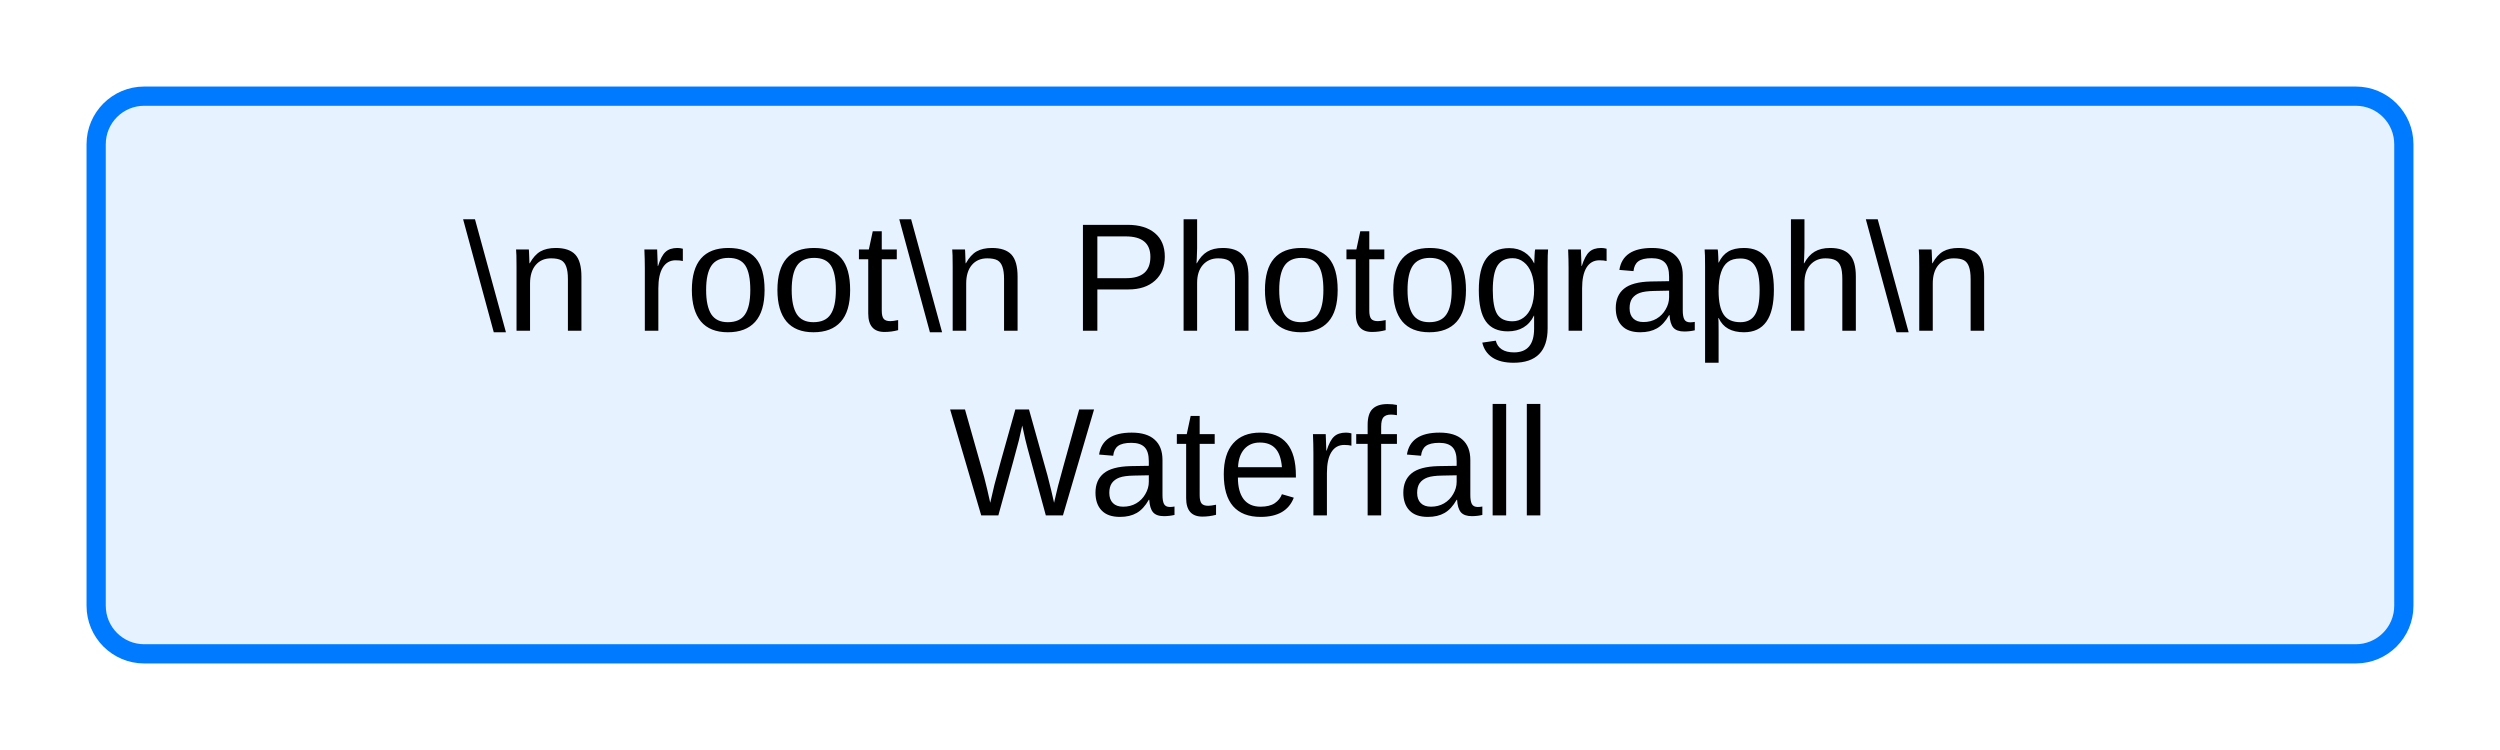
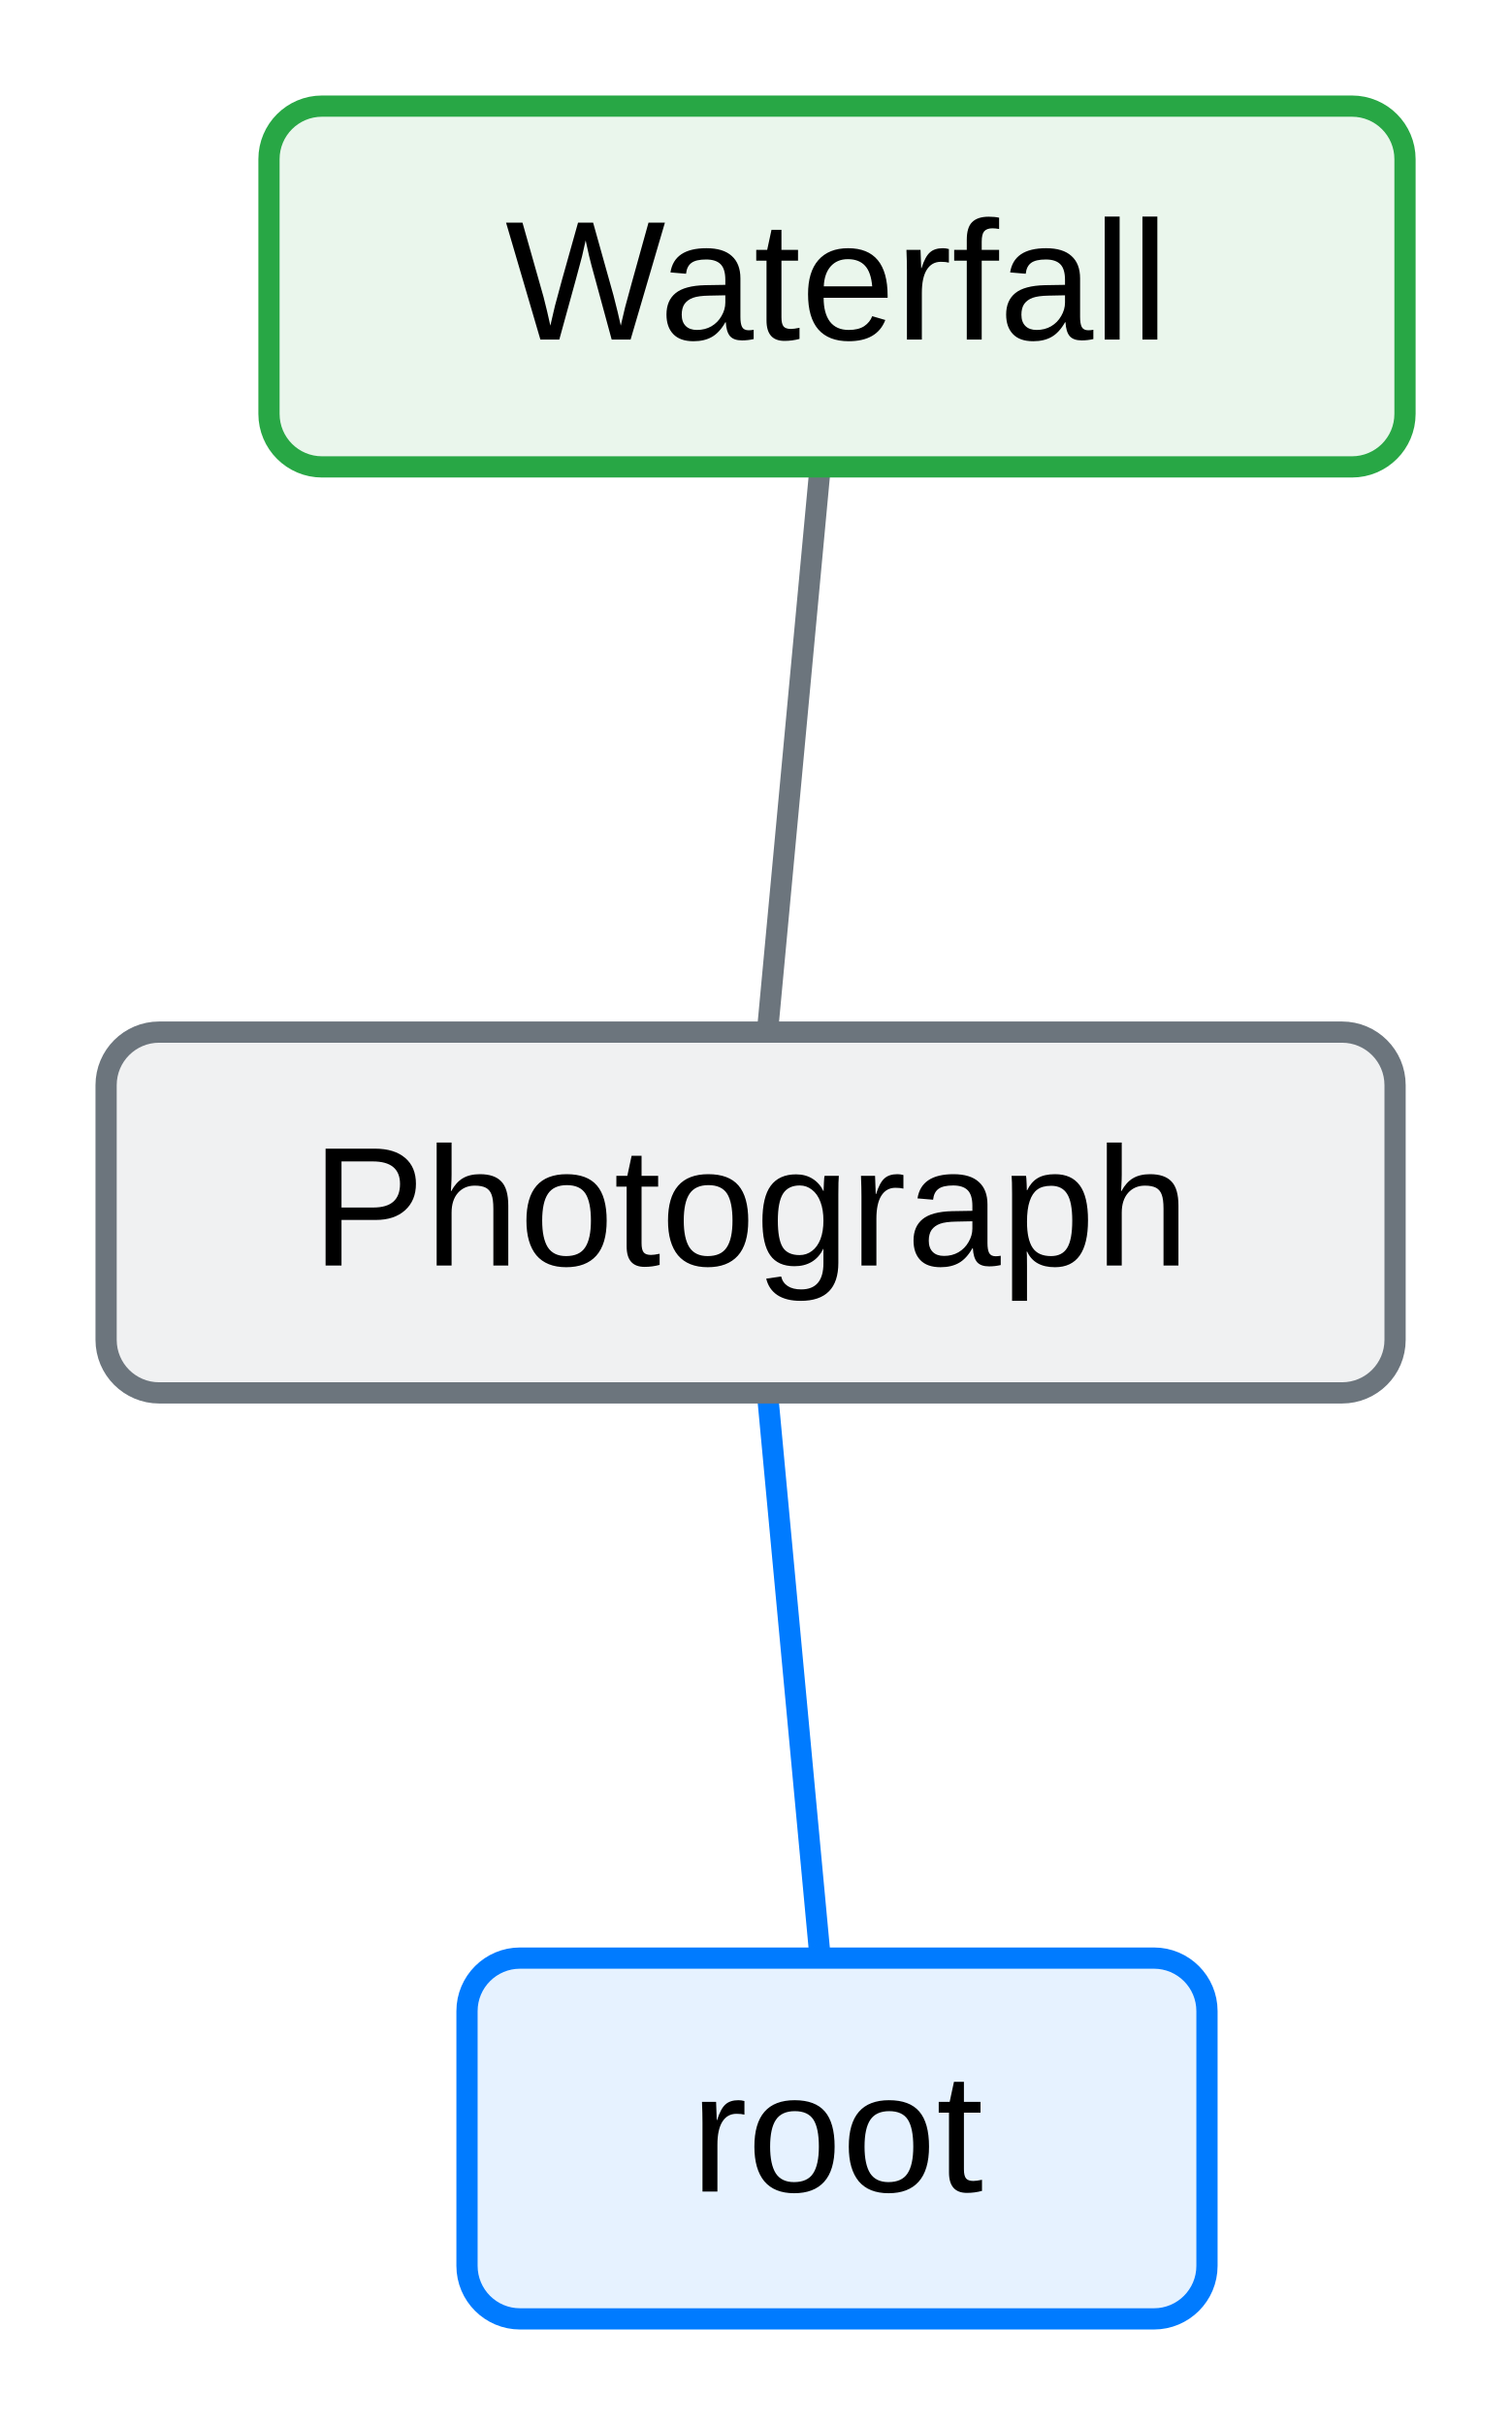
- <svg xmlns="http://www.w3.org/2000/svg" width="260.0" height="78.0" viewBox="0 0 260.0 78.0" version="1.2" baseProfile="tiny">
+ <svg xmlns="http://www.w3.org/2000/svg" width="142.424" height="228.526" viewBox="0 0 142.424 228.526" version="1.2" baseProfile="tiny">
+   <path fill="none" stroke="#007bff" stroke-width="2" d="M 77.495 186.59 L 77.048 181.808 C 76.602 177.025, 75.709 167.46, 74.816 157.894 C 73.923 148.329, 73.031 138.763, 72.584 133.981 L 72.138 129.198" />
+   <path fill="none" stroke="#6c757d" stroke-width="2" d="M 72.138 99.328 L 72.584 94.545 C 73.031 89.762, 73.923 80.197, 74.816 70.631 C 75.709 61.066, 76.602 51.501, 77.048 46.718 L 77.495 41.935" />
  <g class="node mindmap-node">
-     <rect fill="#e6f2ff" stroke="#007bff" stroke-width="2" x="10.0" y="10.0" width="240.0" height="58.0" rx="5.0" ry="5.0" />
-     <text fill="#000000" x="130.0" y="34.4" text-anchor="middle" font-family="Arial, Helvetica, sans-serif" font-size="16.0">
-       <tspan x="130.0">\n root\n Photograph\n </tspan>
-       <tspan x="130.0" y="53.6">Waterfall</tspan>
-     </text>
+     <rect fill="#e6f2ff" stroke="#007bff" stroke-width="2" x="44.016" y="184.526" width="69.744" height="34.0" rx="5.0" ry="5.0" />
+     <text fill="#000000" x="78.888" y="206.526" text-anchor="middle" font-family="Arial, Helvetica, sans-serif" font-size="16.0">root</text>
+   </g>
+   <g class="node mindmap-node">
+     <rect fill="#f0f1f2" stroke="#6c757d" stroke-width="2" x="10.0" y="97.263" width="121.488" height="34.0" rx="5.0" ry="5.0" />
+     <text fill="#000000" x="70.744" y="119.263" text-anchor="middle" font-family="Arial, Helvetica, sans-serif" font-size="16.0">Photograph</text>
+   </g>
+   <g class="node mindmap-node">
+     <rect fill="#eaf6ec" stroke="#28a745" stroke-width="2" x="25.352" y="10.0" width="107.072" height="34.0" rx="5.0" ry="5.0" />
+     <text fill="#000000" x="78.888" y="32.0" text-anchor="middle" font-family="Arial, Helvetica, sans-serif" font-size="16.0">Waterfall</text>
  </g>
</svg>
